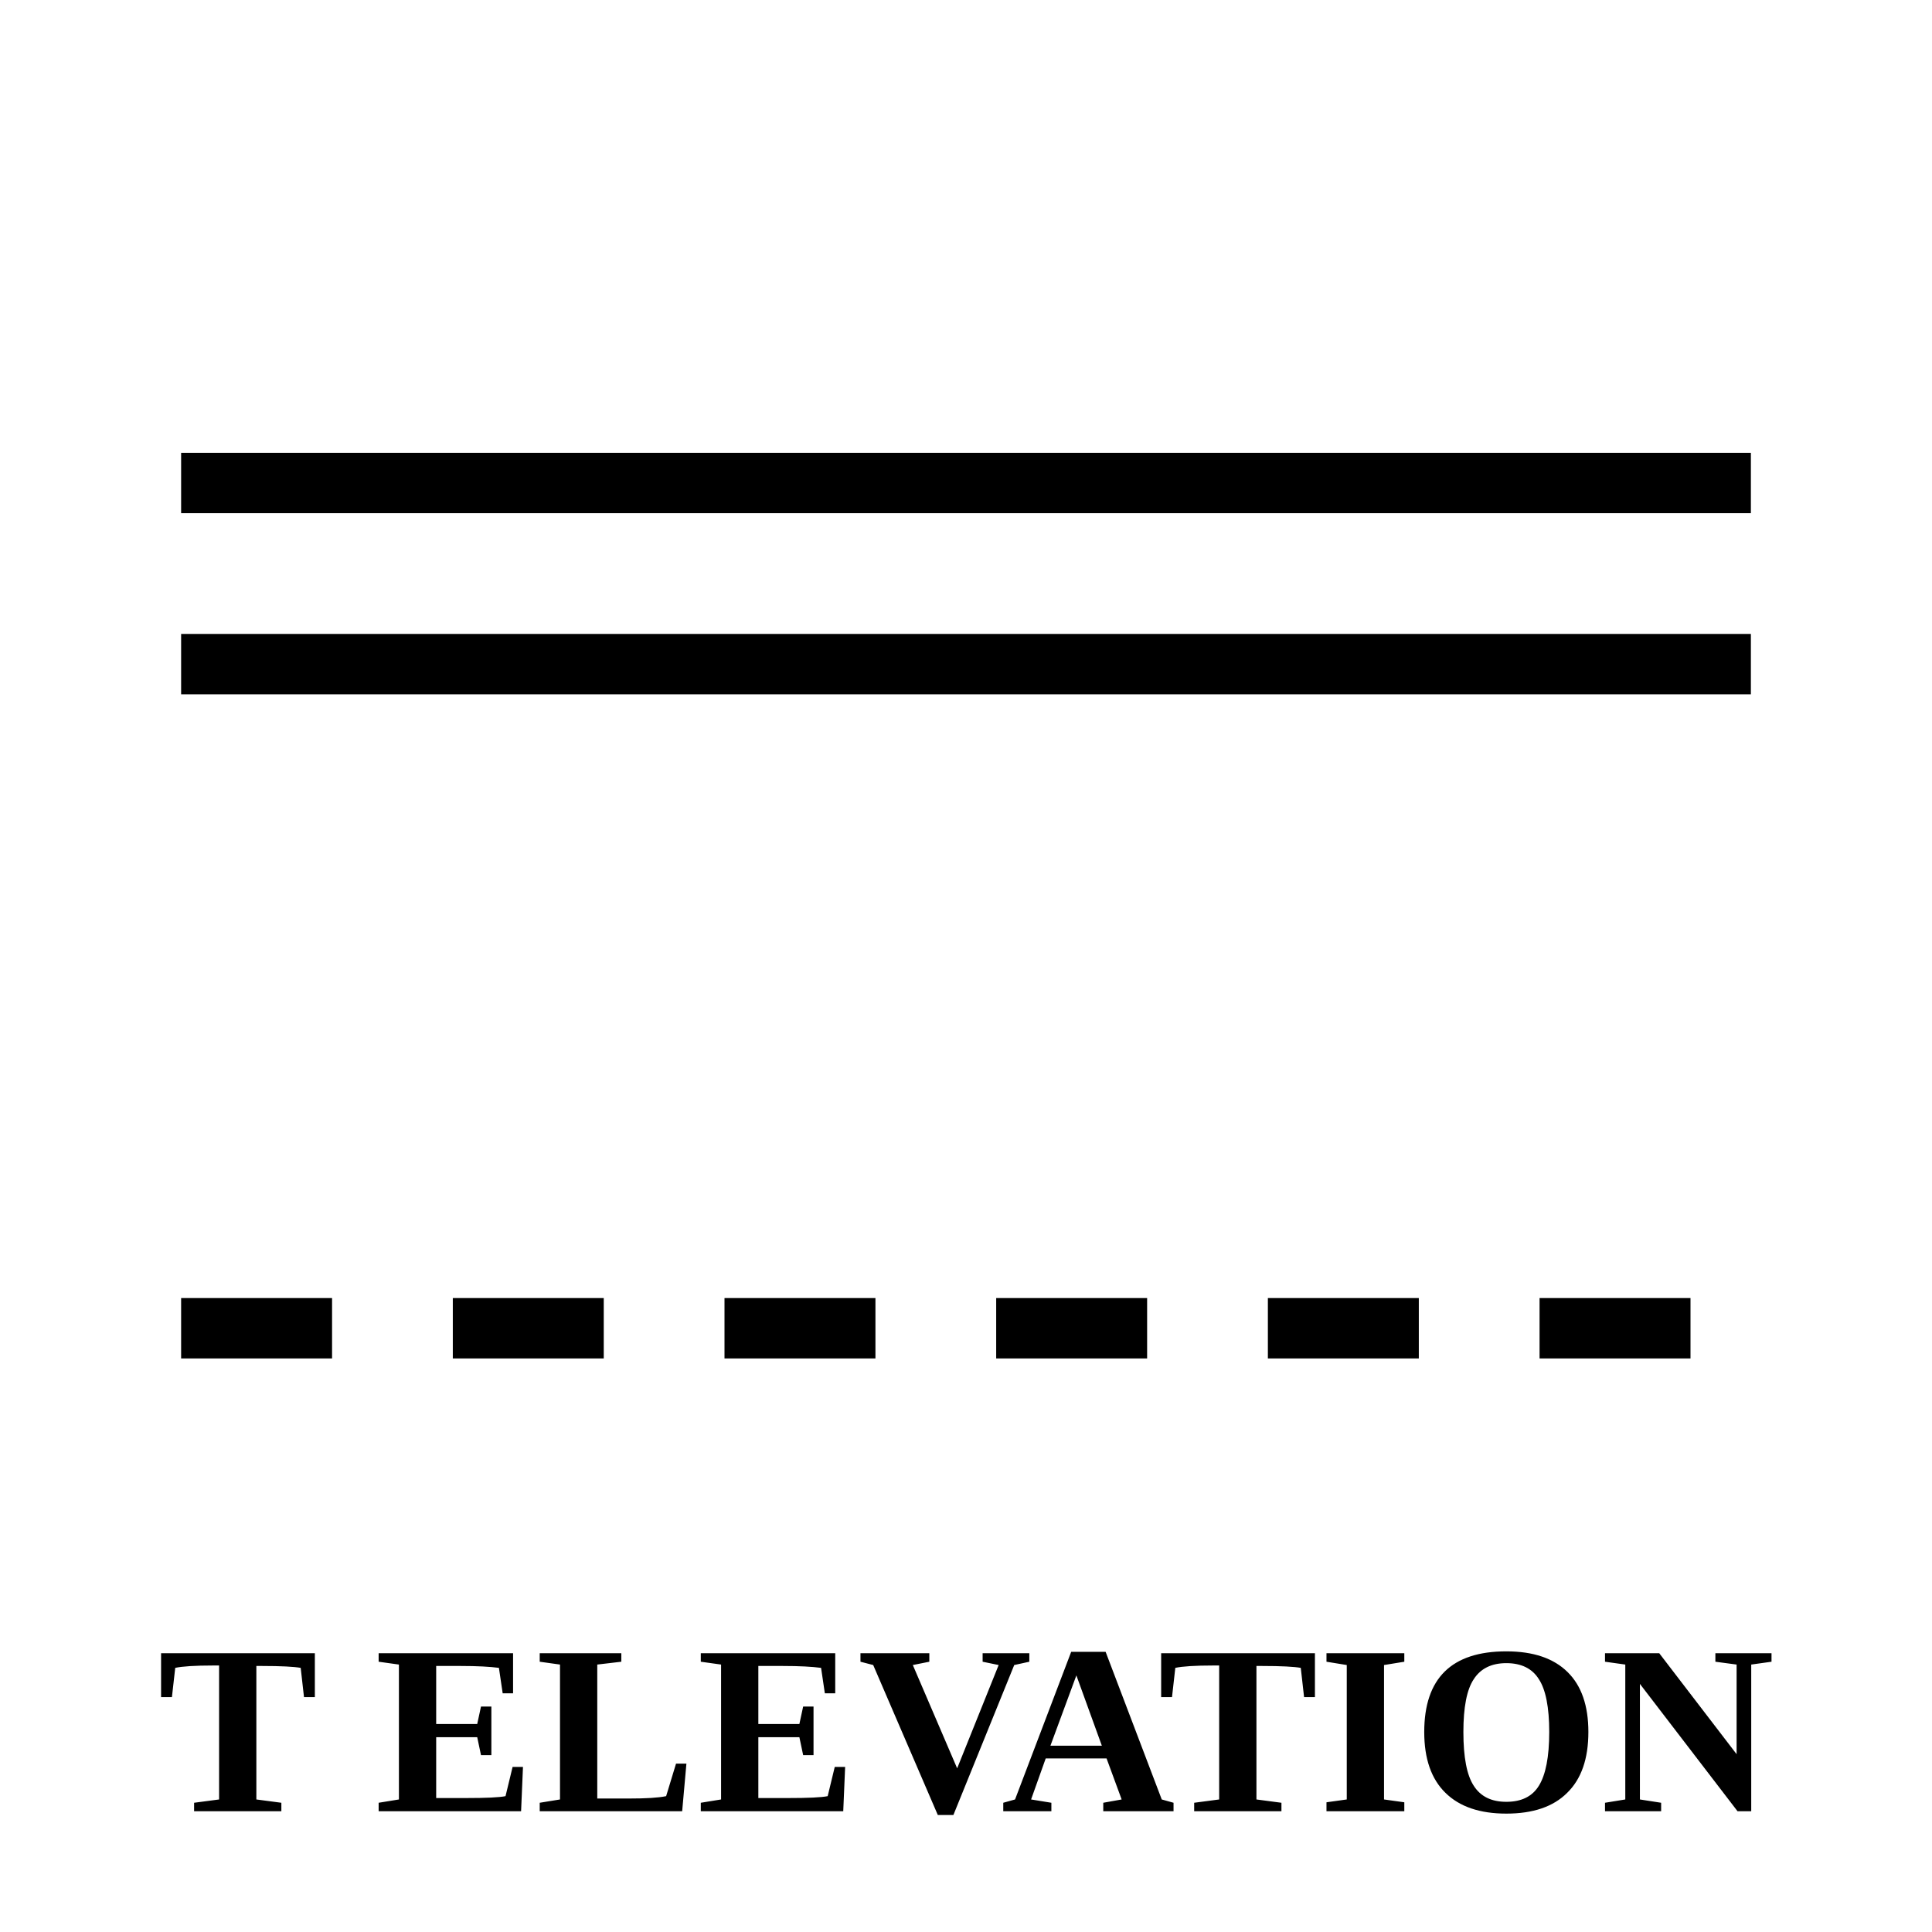
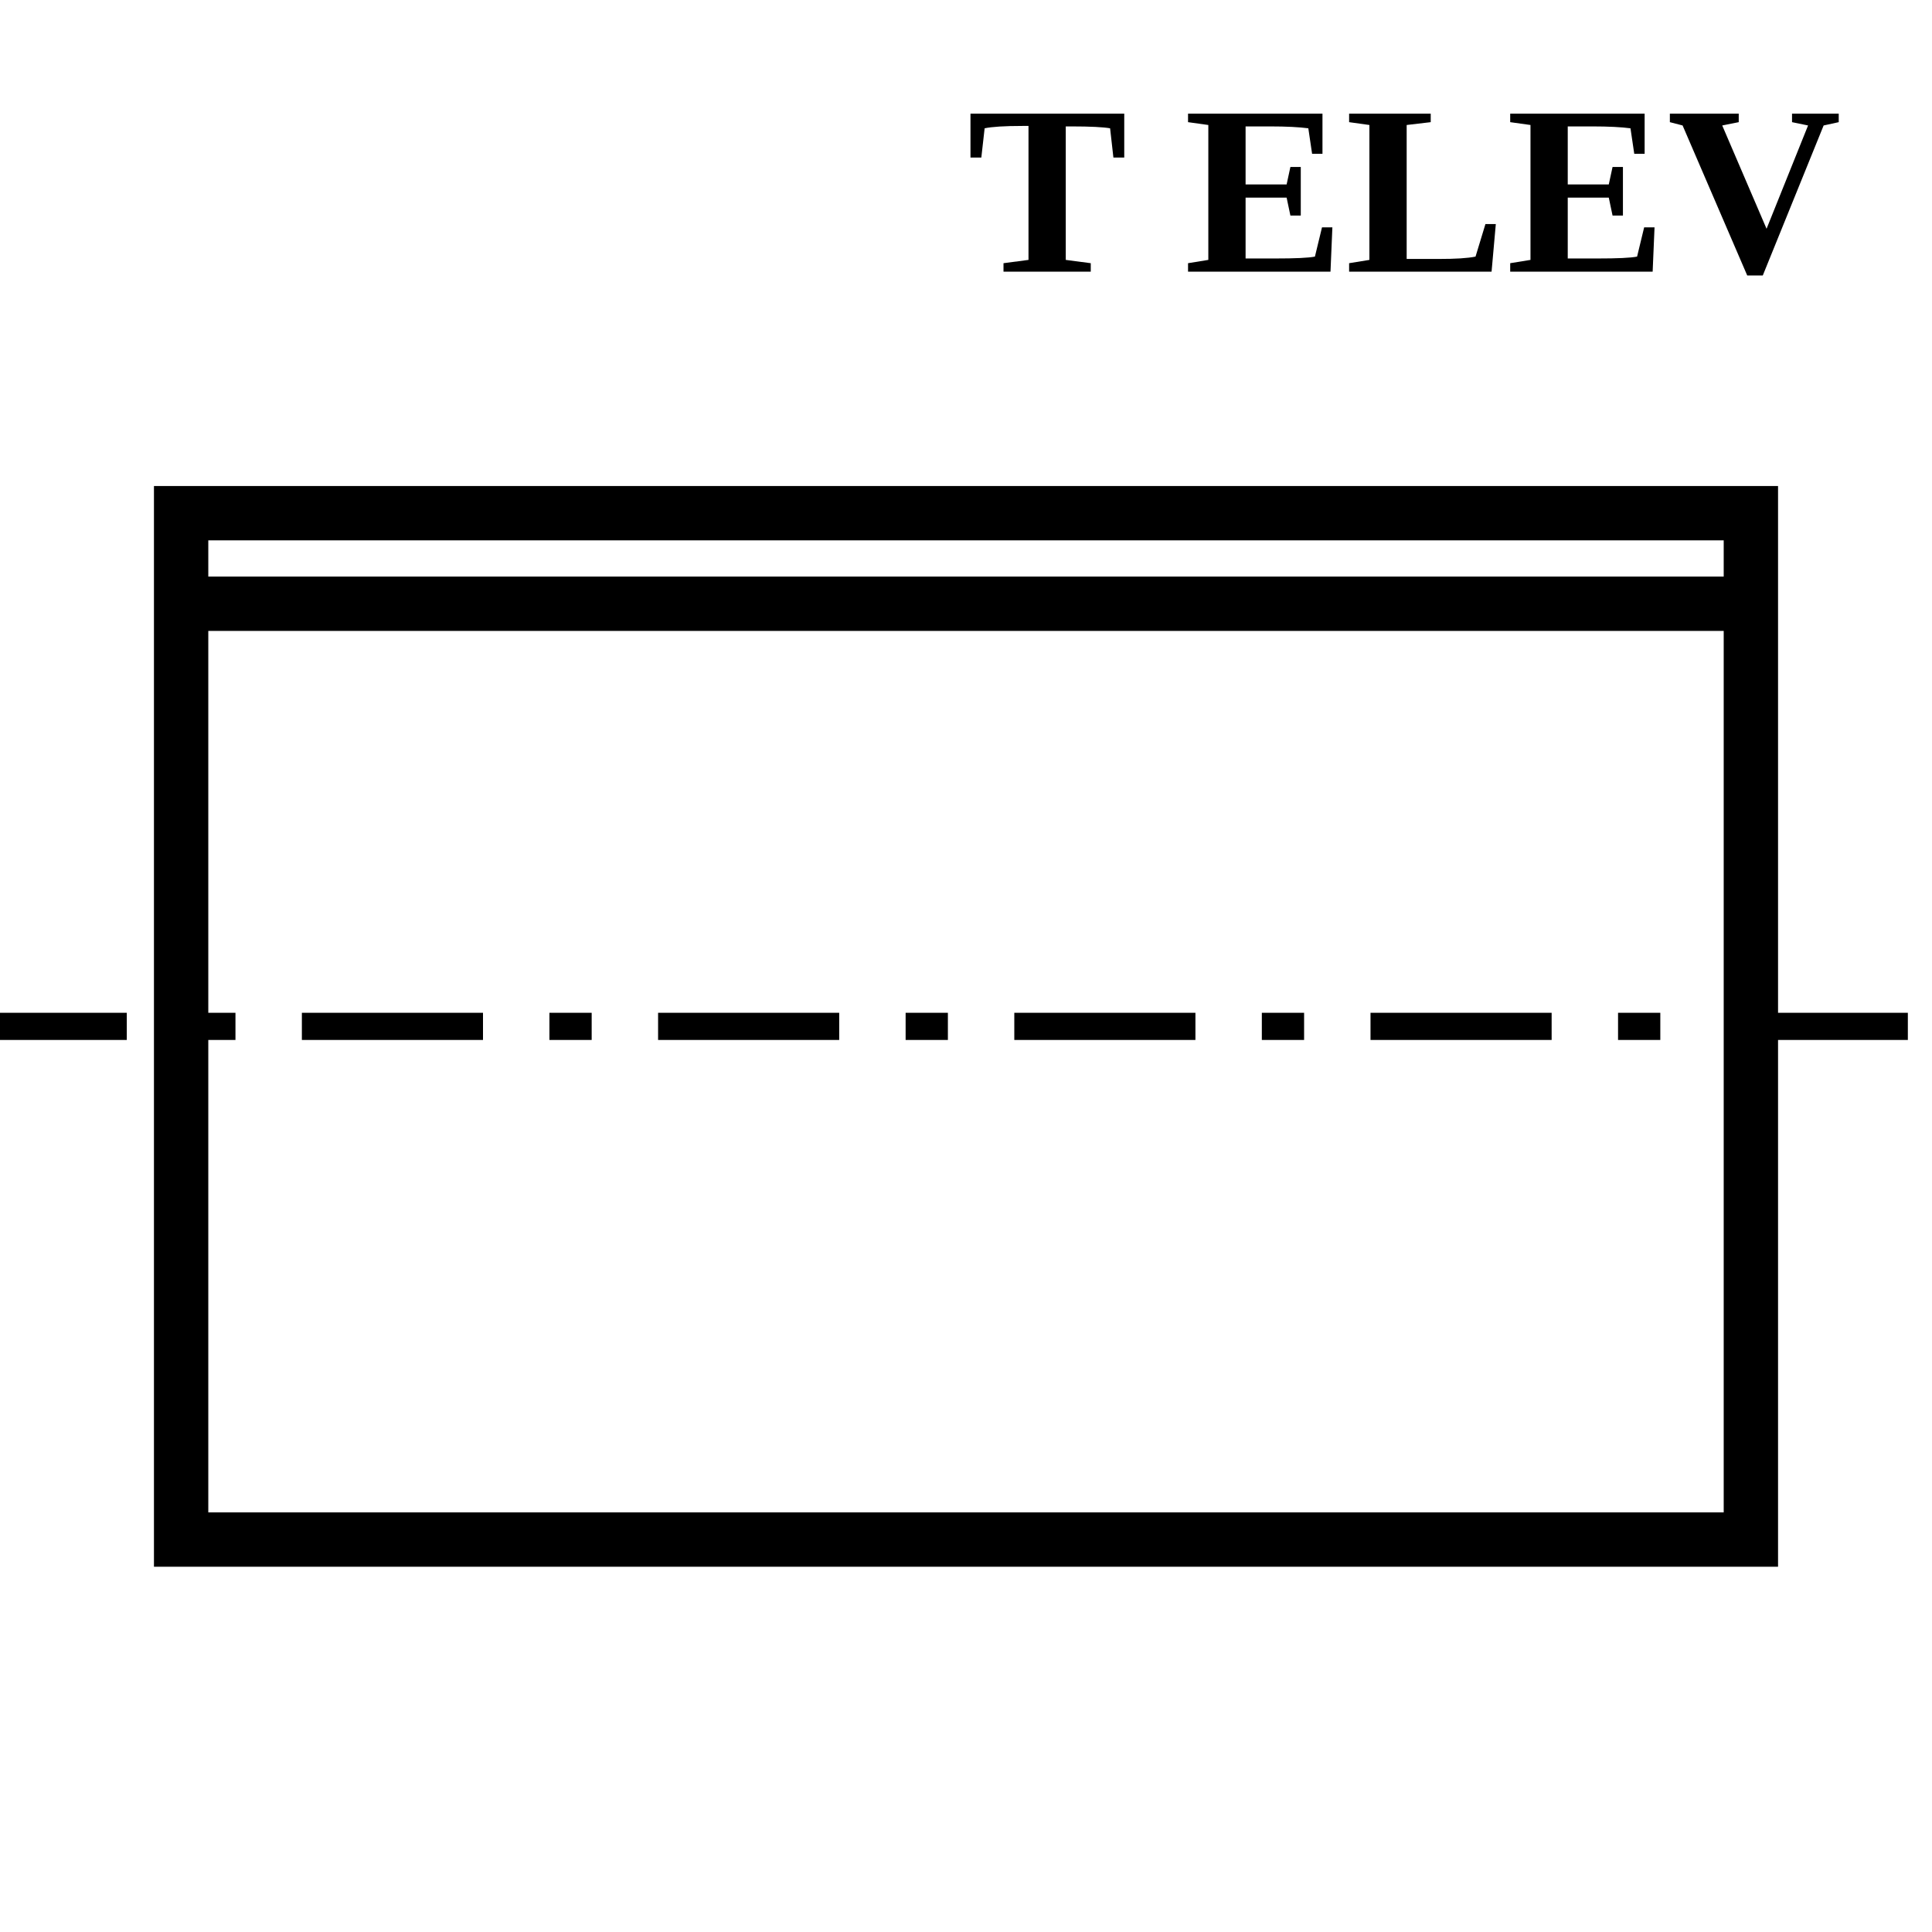
- <svg xmlns="http://www.w3.org/2000/svg" viewBox="0 0 64 64" fill="none" stroke="#000" stroke-width="2">
-   <line x1="6" y1="16" x2="58" y2="16" />
-   <line x1="6" y1="22" x2="58" y2="22" />
-   <line x1="6" y1="44" x2="58" y2="44" stroke-dasharray="5 4" />
-   <text x="32" y="60" font-size="8" font-weight="bold" text-anchor="middle" fill="#000" stroke="none">T ELEVATION</text>
+ <svg xmlns="http://www.w3.org/2000/svg" viewBox="0 0 64 64" fill="none" stroke="#000" stroke-width="1.8">
+   <rect x="6" y="17" width="52" height="34" />
+   <line x1="6" y1="20.0" x2="58" y2="20.0" />
+   <line x1="-1.8" y1="34" x2="65.8" y2="34" stroke-width="0.9" stroke-dasharray="6 2.2 1.4 2.2" />
+   <text x="61" y="9" font-size="8" font-weight="bold" text-anchor="end" fill="#000" stroke="none">T ELEV</text>
</svg>
